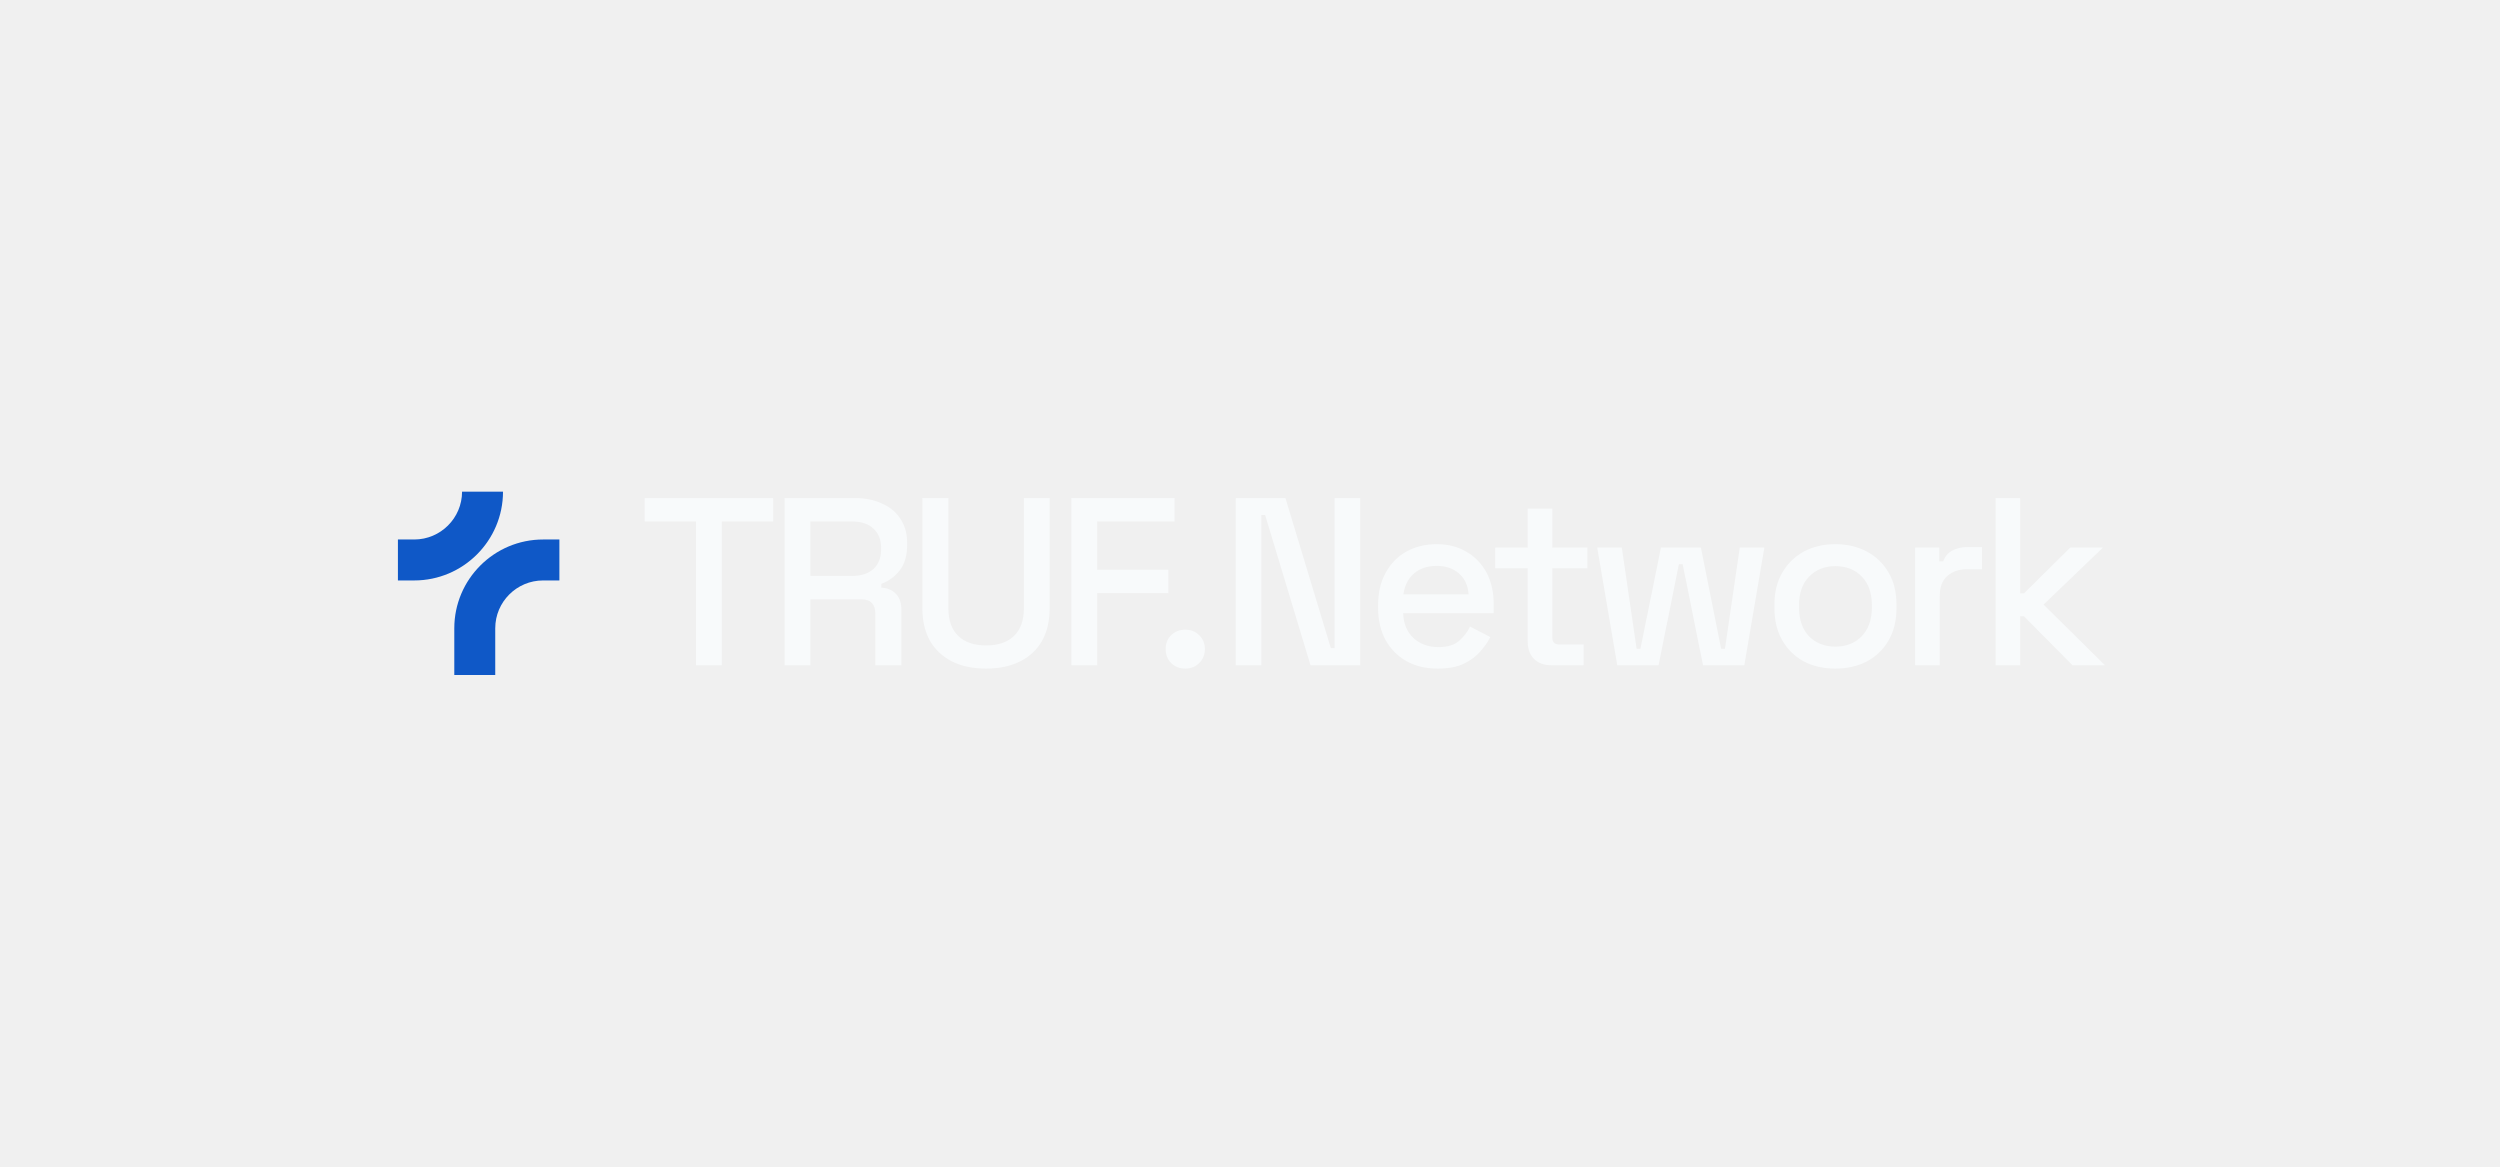
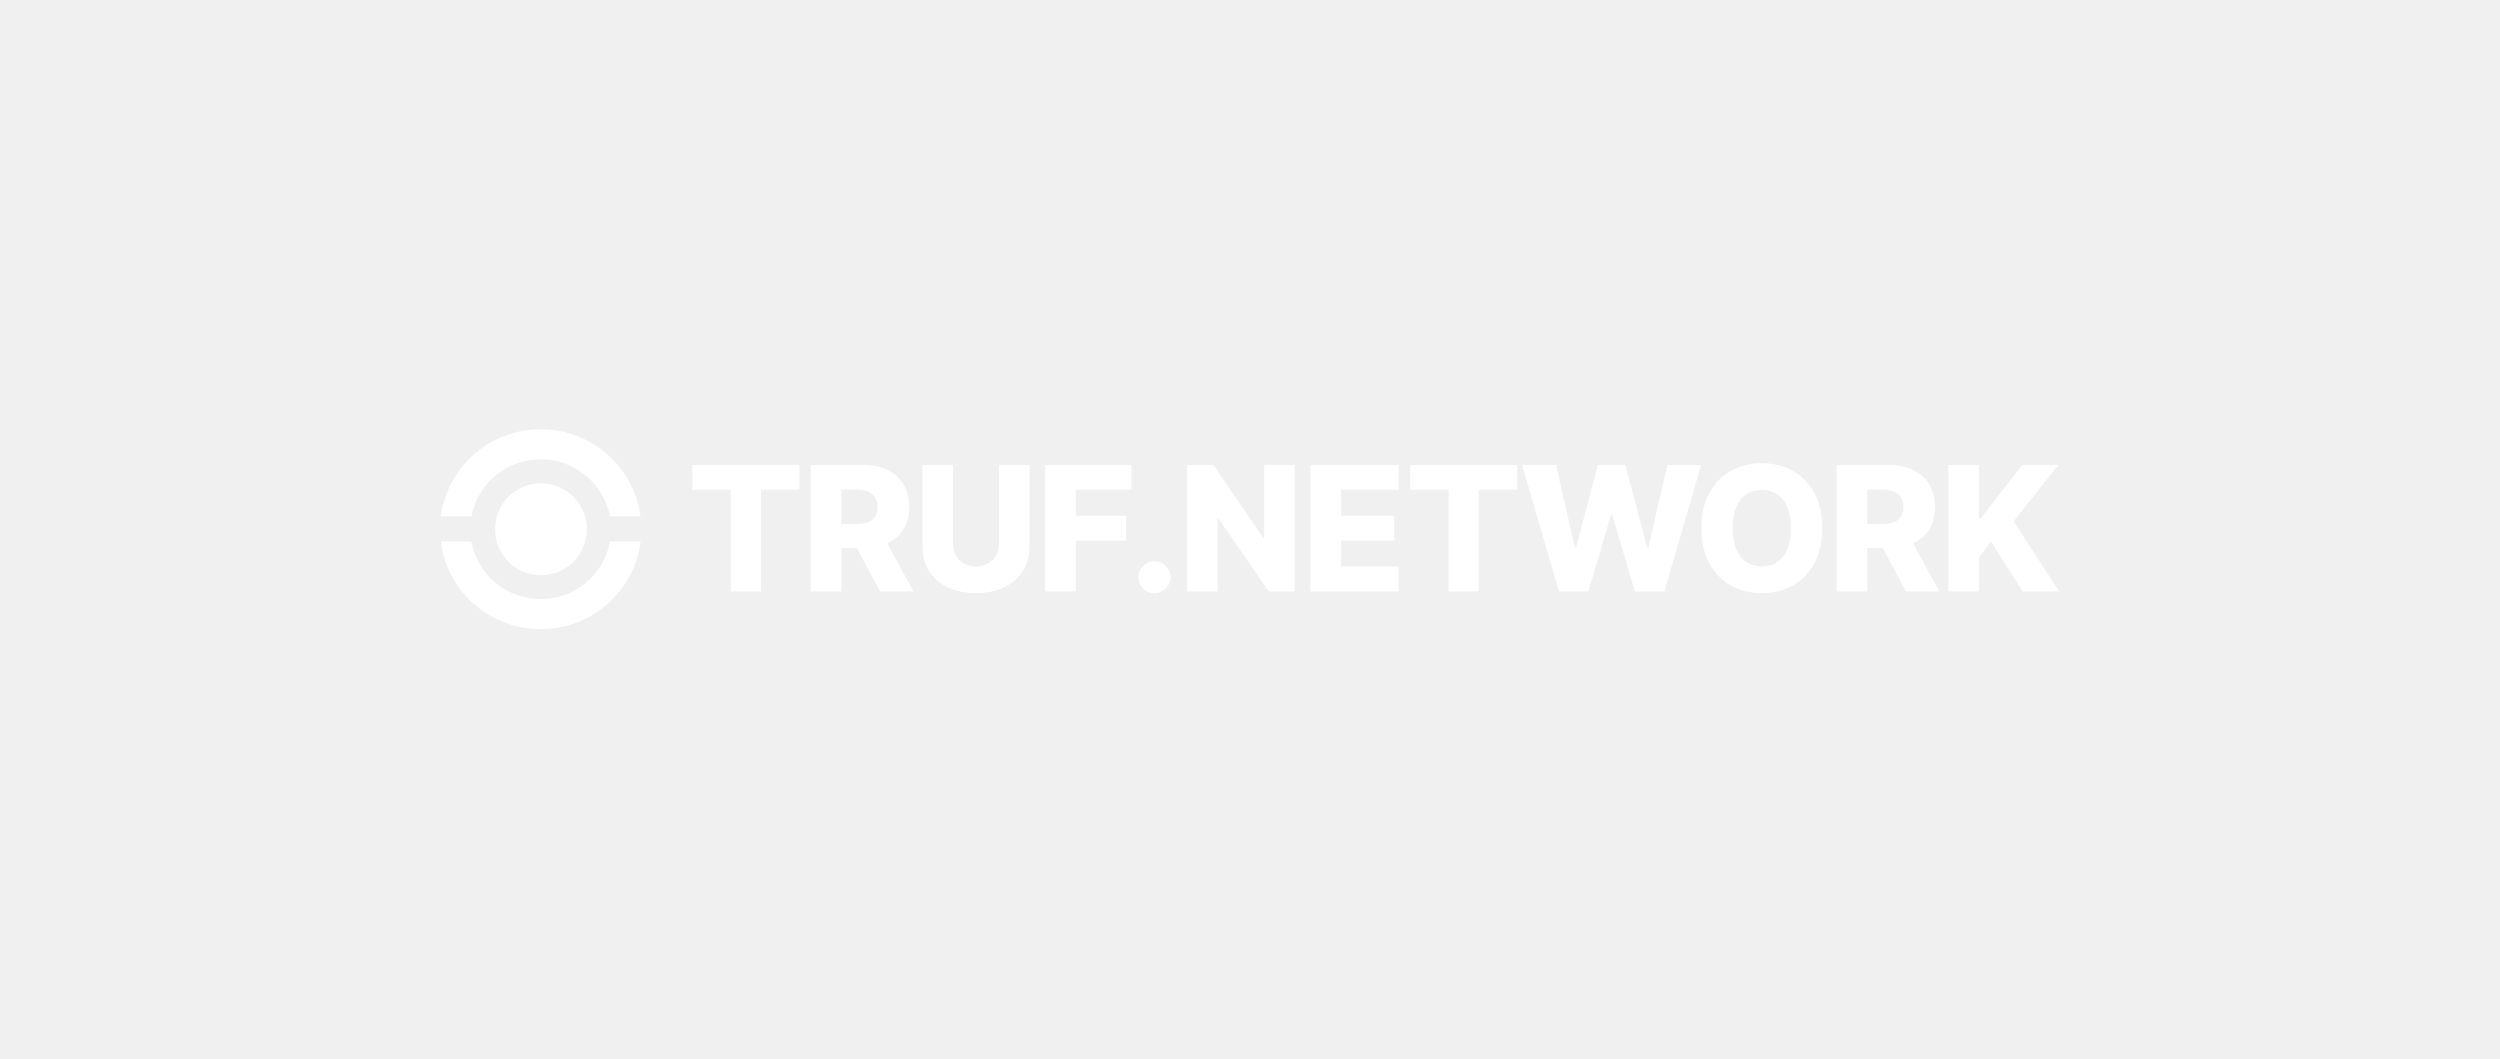
- <svg xmlns="http://www.w3.org/2000/svg" width="1200" height="560" viewBox="0 0 1200 560" fill="none">
-   <g clip-path="url(#clip0_790_183)">
-     <path d="M237.719 324H218.064V301.574C218.064 278.075 237.181 258.959 260.678 258.959H268.508V278.615H260.678C248.019 278.615 237.719 288.914 237.719 301.574V324Z" fill="#0F58C7" />
-     <path d="M198.829 278.615H191V258.959H198.829C211.489 258.959 221.788 248.66 221.788 236H241.444C241.444 259.499 222.326 278.615 198.829 278.615Z" fill="#0F58C7" />
-     <path fill-rule="evenodd" clip-rule="evenodd" d="M334.094 250.31V319.32H346.475V250.31H371.121V239.075H309.448V250.31H334.094ZM376.611 319.32V239.075H410.314C415.282 239.075 419.638 239.954 423.382 241.712C427.204 243.393 430.146 245.839 432.209 249.049C434.349 252.258 435.419 256.08 435.419 260.512V261.773C435.419 266.817 434.196 270.867 431.751 273.924C429.382 276.905 426.478 279.006 423.038 280.229V282.063C425.943 282.216 428.273 283.21 430.031 285.044C431.789 286.802 432.668 289.362 432.668 292.724V319.32H420.173V294.444C420.173 292.381 419.638 290.737 418.568 289.515C417.498 288.292 415.778 287.681 413.409 287.681H388.992V319.32H376.611ZM388.992 276.446H408.938C413.371 276.446 416.81 275.338 419.256 273.122C421.701 270.829 422.924 267.734 422.924 263.836V262.919C422.924 259.022 421.701 255.965 419.256 253.749C416.886 251.456 413.447 250.31 408.938 250.31H388.992V276.446ZM456.952 317.486C461.537 319.778 467.001 320.925 473.344 320.925C479.611 320.925 485.037 319.778 489.623 317.486C494.208 315.193 497.723 311.907 500.169 307.627C502.614 303.271 503.837 297.998 503.837 291.807V239.075H491.457V292.151C491.457 297.807 489.89 302.163 486.757 305.22C483.623 308.277 479.153 309.805 473.344 309.805C467.536 309.805 463.065 308.277 459.932 305.22C456.799 302.163 455.232 297.807 455.232 292.151V239.075H442.737V291.807C442.737 297.998 443.96 303.271 446.405 307.627C448.927 311.907 452.443 315.193 456.952 317.486ZM514.263 319.32V239.075H563.785V250.31H526.643V273.466H560.804V284.7H526.643V319.32H514.263ZM593.164 319.32V239.075H617.008L638.789 311.066H640.623V239.075H652.889V319.32H629.045L607.264 247.214H605.43V319.32H593.164ZM957.877 239.075V319.32H969.684V295.82H971.518L994.789 319.32H1010.38L980.919 290.203L1009.46 262.805H993.758L971.518 284.815H969.684V239.075H957.877ZM919.277 262.805V319.32H931.085V286.076C931.085 281.72 932.307 278.51 934.753 276.446C937.199 274.306 940.332 273.237 944.153 273.237H951.375V262.576H944.612C941.631 262.576 939.109 263.149 937.046 264.295C935.059 265.365 933.607 267.084 932.69 269.454H930.855V262.805H919.277ZM880.962 320.925C875.307 320.925 870.263 319.778 865.83 317.486C861.474 315.117 858.035 311.754 855.513 307.398C852.991 303.042 851.73 297.883 851.73 291.922V290.203C851.73 284.242 852.991 279.121 855.513 274.841C858.035 270.485 861.474 267.123 865.83 264.754C870.263 262.384 875.307 261.2 880.962 261.2C886.617 261.2 891.661 262.384 896.094 264.754C900.526 267.123 904.004 270.485 906.526 274.841C909.047 279.121 910.308 284.242 910.308 290.203V291.922C910.308 297.883 909.047 303.042 906.526 307.398C904.004 311.754 900.526 315.117 896.094 317.486C891.661 319.778 886.617 320.925 880.962 320.925ZM880.962 310.378C886.159 310.378 890.362 308.735 893.572 305.449C896.858 302.086 898.501 297.463 898.501 291.578V290.546C898.501 284.662 896.896 280.076 893.686 276.79C890.477 273.428 886.235 271.746 880.962 271.746C875.842 271.746 871.638 273.428 868.352 276.79C865.142 280.076 863.537 284.662 863.537 290.546V291.578C863.537 297.463 865.142 302.086 868.352 305.449C871.638 308.735 875.842 310.378 880.962 310.378ZM766.656 262.805L776.285 319.32H796.117L805.861 270.829H807.695L817.439 319.32H837.271L846.9 262.805H835.093L827.985 311.41H826.151L816.407 262.805H797.263L787.405 311.41H785.571L778.463 262.805H766.656ZM744.531 319.32C741.092 319.32 738.34 318.288 736.277 316.225C734.29 314.161 733.296 311.41 733.296 307.971V272.778H717.706V262.805H733.296V244.119H745.104V262.805H761.955V272.778H745.104V305.908C745.104 308.2 746.174 309.347 748.314 309.347H760.121V319.32H744.531ZM675.127 317.371C679.407 319.74 684.412 320.925 690.144 320.925C695.264 320.925 699.468 320.122 702.754 318.517C706.04 316.912 708.677 314.925 710.664 312.556C712.727 310.187 714.294 307.933 715.364 305.793L705.62 300.749C704.397 303.347 702.639 305.64 700.347 307.627C698.13 309.614 694.806 310.608 690.373 310.608C685.635 310.608 681.661 309.156 678.451 306.251C675.318 303.271 673.675 299.297 673.522 294.329H716.969V289.859C716.969 284.127 715.822 279.121 713.53 274.841C711.237 270.562 708.027 267.237 703.9 264.868C699.85 262.423 695.112 261.2 689.686 261.2C684.107 261.2 679.177 262.423 674.898 264.868C670.694 267.237 667.408 270.638 665.039 275.071C662.67 279.427 661.485 284.547 661.485 290.432V291.807C661.485 297.616 662.67 302.736 665.039 307.169C667.485 311.525 670.847 314.925 675.127 317.371ZM704.932 285.273H673.637C674.248 280.994 675.929 277.669 678.681 275.3C681.508 272.854 685.138 271.632 689.571 271.632C694.003 271.632 697.595 272.854 700.347 275.3C703.098 277.669 704.626 280.994 704.932 285.273ZM562.17 318.288C564.004 320.046 566.259 320.925 568.934 320.925C571.609 320.925 573.825 320.046 575.583 318.288C577.417 316.53 578.334 314.276 578.334 311.525C578.334 308.85 577.417 306.634 575.583 304.876C573.825 303.118 571.609 302.239 568.934 302.239C566.259 302.239 564.004 303.118 562.17 304.876C560.413 306.557 559.534 308.773 559.534 311.525C559.534 314.276 560.413 316.53 562.17 318.288Z" fill="#F8FAFB" />
-   </g>
-   <defs>
-     <clipPath id="clip0_790_183">
-       <rect width="819" height="88" fill="white" transform="translate(191 236)" />
-     </clipPath>
-   </defs>
+ <svg xmlns="http://www.w3.org/2000/svg" width="1840" height="779" viewBox="0 0 1840 779" fill="none">
+   <path d="M398.151 355.715C379.476 355.715 364.33 370.859 364.33 389.536C364.33 408.213 379.474 423.357 398.151 423.357C416.829 423.357 431.973 408.213 431.973 389.536C431.973 370.859 416.827 355.715 398.151 355.715Z" fill="white" />
+   <path d="M347.009 380.024C348.906 369.87 353.846 360.524 361.382 353.06L361.501 352.943C361.663 352.785 361.824 352.628 361.986 352.473C362.139 352.327 362.292 352.182 362.446 352.037L362.595 351.897C372.232 342.981 384.781 338.069 397.931 338.067H397.941C411.08 338.067 423.623 342.968 433.258 351.867L433.437 352.035C433.583 352.17 433.728 352.307 433.871 352.444C434.025 352.592 434.178 352.739 434.331 352.89L434.475 353.029C442.031 360.499 446.981 369.856 448.882 380.022H471.387C471.082 377.667 470.739 375.335 470.209 373.032L469.718 371.142C468.812 367.655 467.634 364.2 466.215 360.877C462.48 352.123 457.137 344.264 450.325 337.512L450.294 337.484C443.494 330.732 435.574 325.429 426.754 321.725C423.403 320.318 419.922 319.148 416.407 318.252L414.502 317.766C409.106 316.543 403.545 316 397.943 316H397.927C392.298 316 386.71 316.551 381.288 317.786L379.381 318.274C375.884 319.172 372.424 320.336 369.094 321.737C360.276 325.444 352.358 330.748 345.562 337.504C345.139 337.926 344.709 338.364 344.287 338.802C338.076 345.261 333.155 352.694 329.658 360.899C328.239 364.224 327.063 367.681 326.159 371.17L325.668 373.061C325.142 375.355 324.801 377.679 324.498 380.024H347.009Z" fill="white" />
+   <path d="M471.439 398.516H448.951C447.322 407.58 443.256 416.111 437.102 423.17L437.08 423.196C436.906 423.394 436.73 423.592 436.557 423.785C436.44 423.914 436.323 424.044 436.202 424.173C436.131 424.249 436.059 424.328 435.988 424.403C431.177 429.556 425.475 433.614 419.044 436.467C412.387 439.419 405.29 440.919 397.95 440.921H397.939C384.47 440.921 371.695 435.804 361.975 426.513C361.852 426.396 361.731 426.277 361.608 426.158L361.376 425.932C353.728 418.355 348.757 408.843 346.922 398.518H324.439C324.75 401.048 325.115 403.556 325.686 406.028L326.179 407.921C327.083 411.392 328.257 414.826 329.668 418.131C333.403 426.883 338.748 434.742 345.554 441.488C345.891 441.821 346.252 442.172 346.692 442.59C353.242 448.833 360.789 453.774 369.125 457.275C372.454 458.674 375.913 459.836 379.41 460.732L381.316 461.22C386.734 462.453 392.318 463 397.941 463H397.956C403.563 463 409.128 462.453 414.528 461.228L416.433 460.74C419.946 459.842 423.425 458.672 426.774 457.263C435.572 453.565 443.474 448.278 450.26 441.546L450.377 441.449L450.413 441.395C457.183 434.661 462.502 426.824 466.221 418.101C467.63 414.796 468.802 411.361 469.704 407.893L470.196 406C470.765 403.536 471.127 401.038 471.437 398.516H471.439Z" fill="white" />
+   <path d="M509.582 360.466V342.188H588.284V360.466H560.049V435.303H537.862V360.466H509.582Z" fill="white" />
+   <path d="M596.715 435.303V342.188H635.179C642.15 342.188 648.167 343.446 653.229 345.962C658.321 348.448 662.246 352.024 665.005 356.692C667.763 361.33 669.142 366.831 669.142 373.196C669.142 379.652 667.732 385.139 664.914 389.655C662.095 394.141 658.094 397.566 652.911 399.93C647.727 402.264 641.59 403.431 634.497 403.431H610.173V385.699H630.314C633.709 385.699 636.543 385.26 638.816 384.381C641.12 383.472 642.863 382.108 644.045 380.289C645.227 378.44 645.818 376.076 645.818 373.196C645.818 370.317 645.227 367.937 644.045 366.058C642.863 364.149 641.12 362.724 638.816 361.784C636.513 360.814 633.678 360.329 630.314 360.329H619.22V435.303H596.715ZM649.137 392.747L672.325 435.303H647.773L625.04 392.747H649.137Z" fill="white" />
+   <path d="M735.258 342.188H757.718V402.249C757.718 409.19 756.066 415.237 752.762 420.39C749.458 425.512 744.851 429.483 738.94 432.302C733.03 435.091 726.164 436.485 718.344 436.485C710.433 436.485 703.522 435.091 697.612 432.302C691.701 429.483 687.109 425.512 683.836 420.39C680.562 415.237 678.925 409.19 678.925 402.249V342.188H701.431V400.294C701.431 403.507 702.128 406.371 703.522 408.887C704.947 411.403 706.932 413.373 709.478 414.798C712.025 416.222 714.98 416.935 718.344 416.935C721.709 416.935 724.649 416.222 727.165 414.798C729.711 413.373 731.696 411.403 733.121 408.887C734.545 406.371 735.258 403.507 735.258 400.294V342.188Z" fill="white" />
+   <path d="M769.263 435.303V342.188H832.825V360.466H791.769V379.561H828.778V397.884H791.769V435.303H769.263Z" fill="white" />
+   <path d="M849.723 436.621C846.45 436.621 843.646 435.47 841.312 433.166C839.009 430.862 837.872 428.074 837.902 424.8C837.872 421.587 839.009 418.844 841.312 416.571C843.646 414.267 846.45 413.115 849.723 413.115C852.815 413.115 855.543 414.267 857.907 416.571C860.302 418.844 861.514 421.587 861.544 424.8C861.514 426.983 860.938 428.968 859.817 430.756C858.726 432.545 857.286 433.969 855.498 435.03C853.739 436.091 851.815 436.621 849.723 436.621Z" fill="white" />
+   <path d="M952.917 342.188V435.303H933.821L896.766 381.562H896.175V435.303H873.669V342.188H893.038L929.683 395.838H930.456V342.188H952.917Z" fill="white" />
+   <path d="M964.507 435.303V342.188H1029.43V360.466H987.013V379.561H1026.11V397.884H987.013V417.025H1029.43V435.303H964.507Z" fill="white" />
+   <path d="M1037.92 360.466V342.188H1116.62V360.466H1088.39V435.303H1066.2V360.466H1037.92Z" fill="white" />
+   <path d="M1147.38 435.303L1120.28 342.188H1145.15L1159.2 403.204H1159.97L1176.02 342.188H1196.3L1212.35 403.34H1213.12L1227.21 342.188H1252.04L1224.99 435.303H1203.3L1186.52 378.834H1185.8L1169.02 435.303H1147.38Z" fill="white" />
+   <path d="M1341.16 388.746C1341.16 398.991 1339.19 407.675 1335.25 414.798C1331.31 421.921 1325.98 427.331 1319.25 431.029C1312.55 434.727 1305.03 436.576 1296.69 436.576C1288.33 436.576 1280.8 434.712 1274.1 430.984C1267.4 427.255 1262.08 421.845 1258.14 414.752C1254.23 407.629 1252.27 398.96 1252.27 388.746C1252.27 378.501 1254.23 369.817 1258.14 362.694C1262.08 355.571 1267.4 350.16 1274.1 346.462C1280.8 342.764 1288.33 340.915 1296.69 340.915C1305.03 340.915 1312.55 342.764 1319.25 346.462C1325.98 350.16 1331.31 355.571 1335.25 362.694C1339.19 369.817 1341.16 378.501 1341.16 388.746ZM1318.15 388.746C1318.15 382.683 1317.29 377.561 1315.56 373.378C1313.87 369.195 1311.41 366.028 1308.2 363.876C1305.02 361.724 1301.18 360.648 1296.69 360.648C1292.24 360.648 1288.41 361.724 1285.19 363.876C1281.98 366.028 1279.51 369.195 1277.78 373.378C1276.08 377.561 1275.24 382.683 1275.24 388.746C1275.24 394.808 1276.08 399.93 1277.78 404.113C1279.51 408.296 1281.98 411.463 1285.19 413.616C1288.41 415.768 1292.24 416.844 1296.69 416.844C1301.18 416.844 1305.02 415.768 1308.2 413.616C1311.41 411.463 1313.87 408.296 1315.56 404.113C1317.29 399.93 1318.15 394.808 1318.15 388.746Z" fill="white" />
+   <path d="M1351.74 435.303V342.188H1390.2C1397.18 342.188 1403.19 343.446 1408.25 345.962C1413.35 348.448 1417.27 352.024 1420.03 356.692C1422.79 361.33 1424.17 366.831 1424.17 373.196C1424.17 379.652 1422.76 385.139 1419.94 389.655C1417.12 394.141 1413.12 397.566 1407.94 399.93C1402.75 402.264 1396.61 403.431 1389.52 403.431H1365.2V385.699H1385.34C1388.73 385.699 1391.57 385.26 1393.84 384.381C1396.14 383.472 1397.89 382.108 1399.07 380.289C1400.25 378.44 1400.84 376.076 1400.84 373.196C1400.84 370.317 1400.25 367.937 1399.07 366.058C1397.89 364.149 1396.14 362.724 1393.84 361.784C1391.54 360.814 1388.7 360.329 1385.34 360.329H1374.25V435.303H1351.74ZM1404.16 392.747L1427.35 435.303H1402.8L1380.07 392.747H1404.16Z" fill="white" />
+   <path d="M1433.95 435.303V342.188H1456.46V381.562H1457.68L1488.46 342.188H1514.97L1481.96 383.744L1515.56 435.303H1488.65L1465.46 398.703L1456.46 410.069V435.303H1433.95Z" fill="white" />
</svg>
